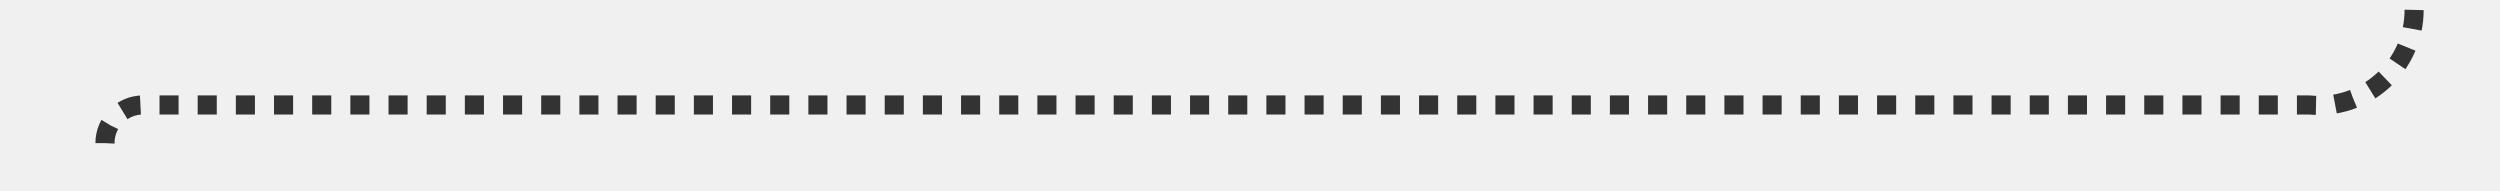
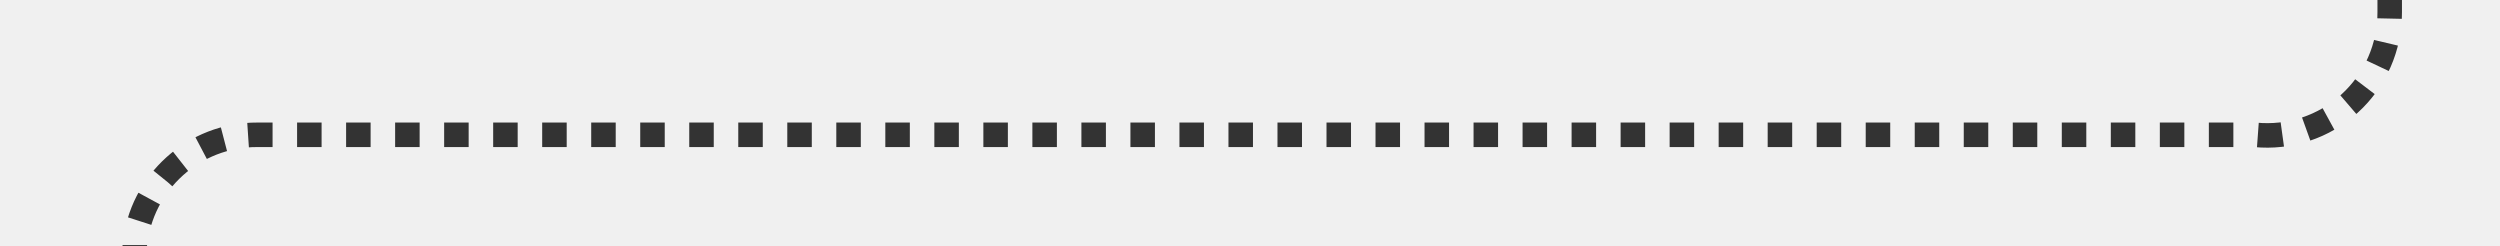
- <svg xmlns="http://www.w3.org/2000/svg" version="1.1" width="131px" height="10px" preserveAspectRatio="xMinYMid meet" viewBox="881 1843  131 8">
-   <path d="M 886.5 1849.5  A 2 2 0 0 1 888.5 1847.5 L 1002 1847.5  A 5 5 0 0 0 1007.5 1842.5 L 1007.5 1170  " stroke-width="1" stroke-dasharray="1,1" stroke="#333333" fill="none" />
-   <path d="M 1002.854 1175.054  L 1007.5 1170.407  L 1012.146 1175.054  L 1012.854 1174.346  L 1007.854 1169.346  L 1007.5 1168.993  L 1007.146 1169.346  L 1002.146 1174.346  L 1002.854 1175.054  Z " fill-rule="nonzero" fill="#333333" stroke="none" />
+ <svg xmlns="http://www.w3.org/2000/svg" version="1.1" width="102px" height="10px" preserveAspectRatio="xMinYMid meet" viewBox="863 507  102 8">
+   <defs>
+     <mask fill="white" id="clip64">
+       <path d="M 937 316  L 983 316  L 983 343  L 937 343  Z M 865 74  L 1006 74  L 1006 521  L 865 521  Z " fill-rule="evenodd" />
+     </mask>
+   </defs>
+   <path d="M 868.5 521  L 868.5 516  A 5 5 0 0 1 873.5 511.5 L 955 511.5  A 5 5 0 0 0 960.5 506.5 L 960.5 88  A 5 5 0 0 1 965.5 83.5 L 996 83.5  " stroke-width="1" stroke-dasharray="1,1" stroke="#333333" fill="none" mask="url(#clip64)" />
+   <path d="M 990.946 78.854  L 995.593 83.5  L 990.946 88.146  L 991.654 88.854  L 996.654 83.854  L 997.007 83.5  L 996.654 83.146  L 991.654 78.146  L 990.946 78.854  Z " fill-rule="nonzero" fill="#333333" stroke="none" mask="url(#clip64)" />
</svg>
